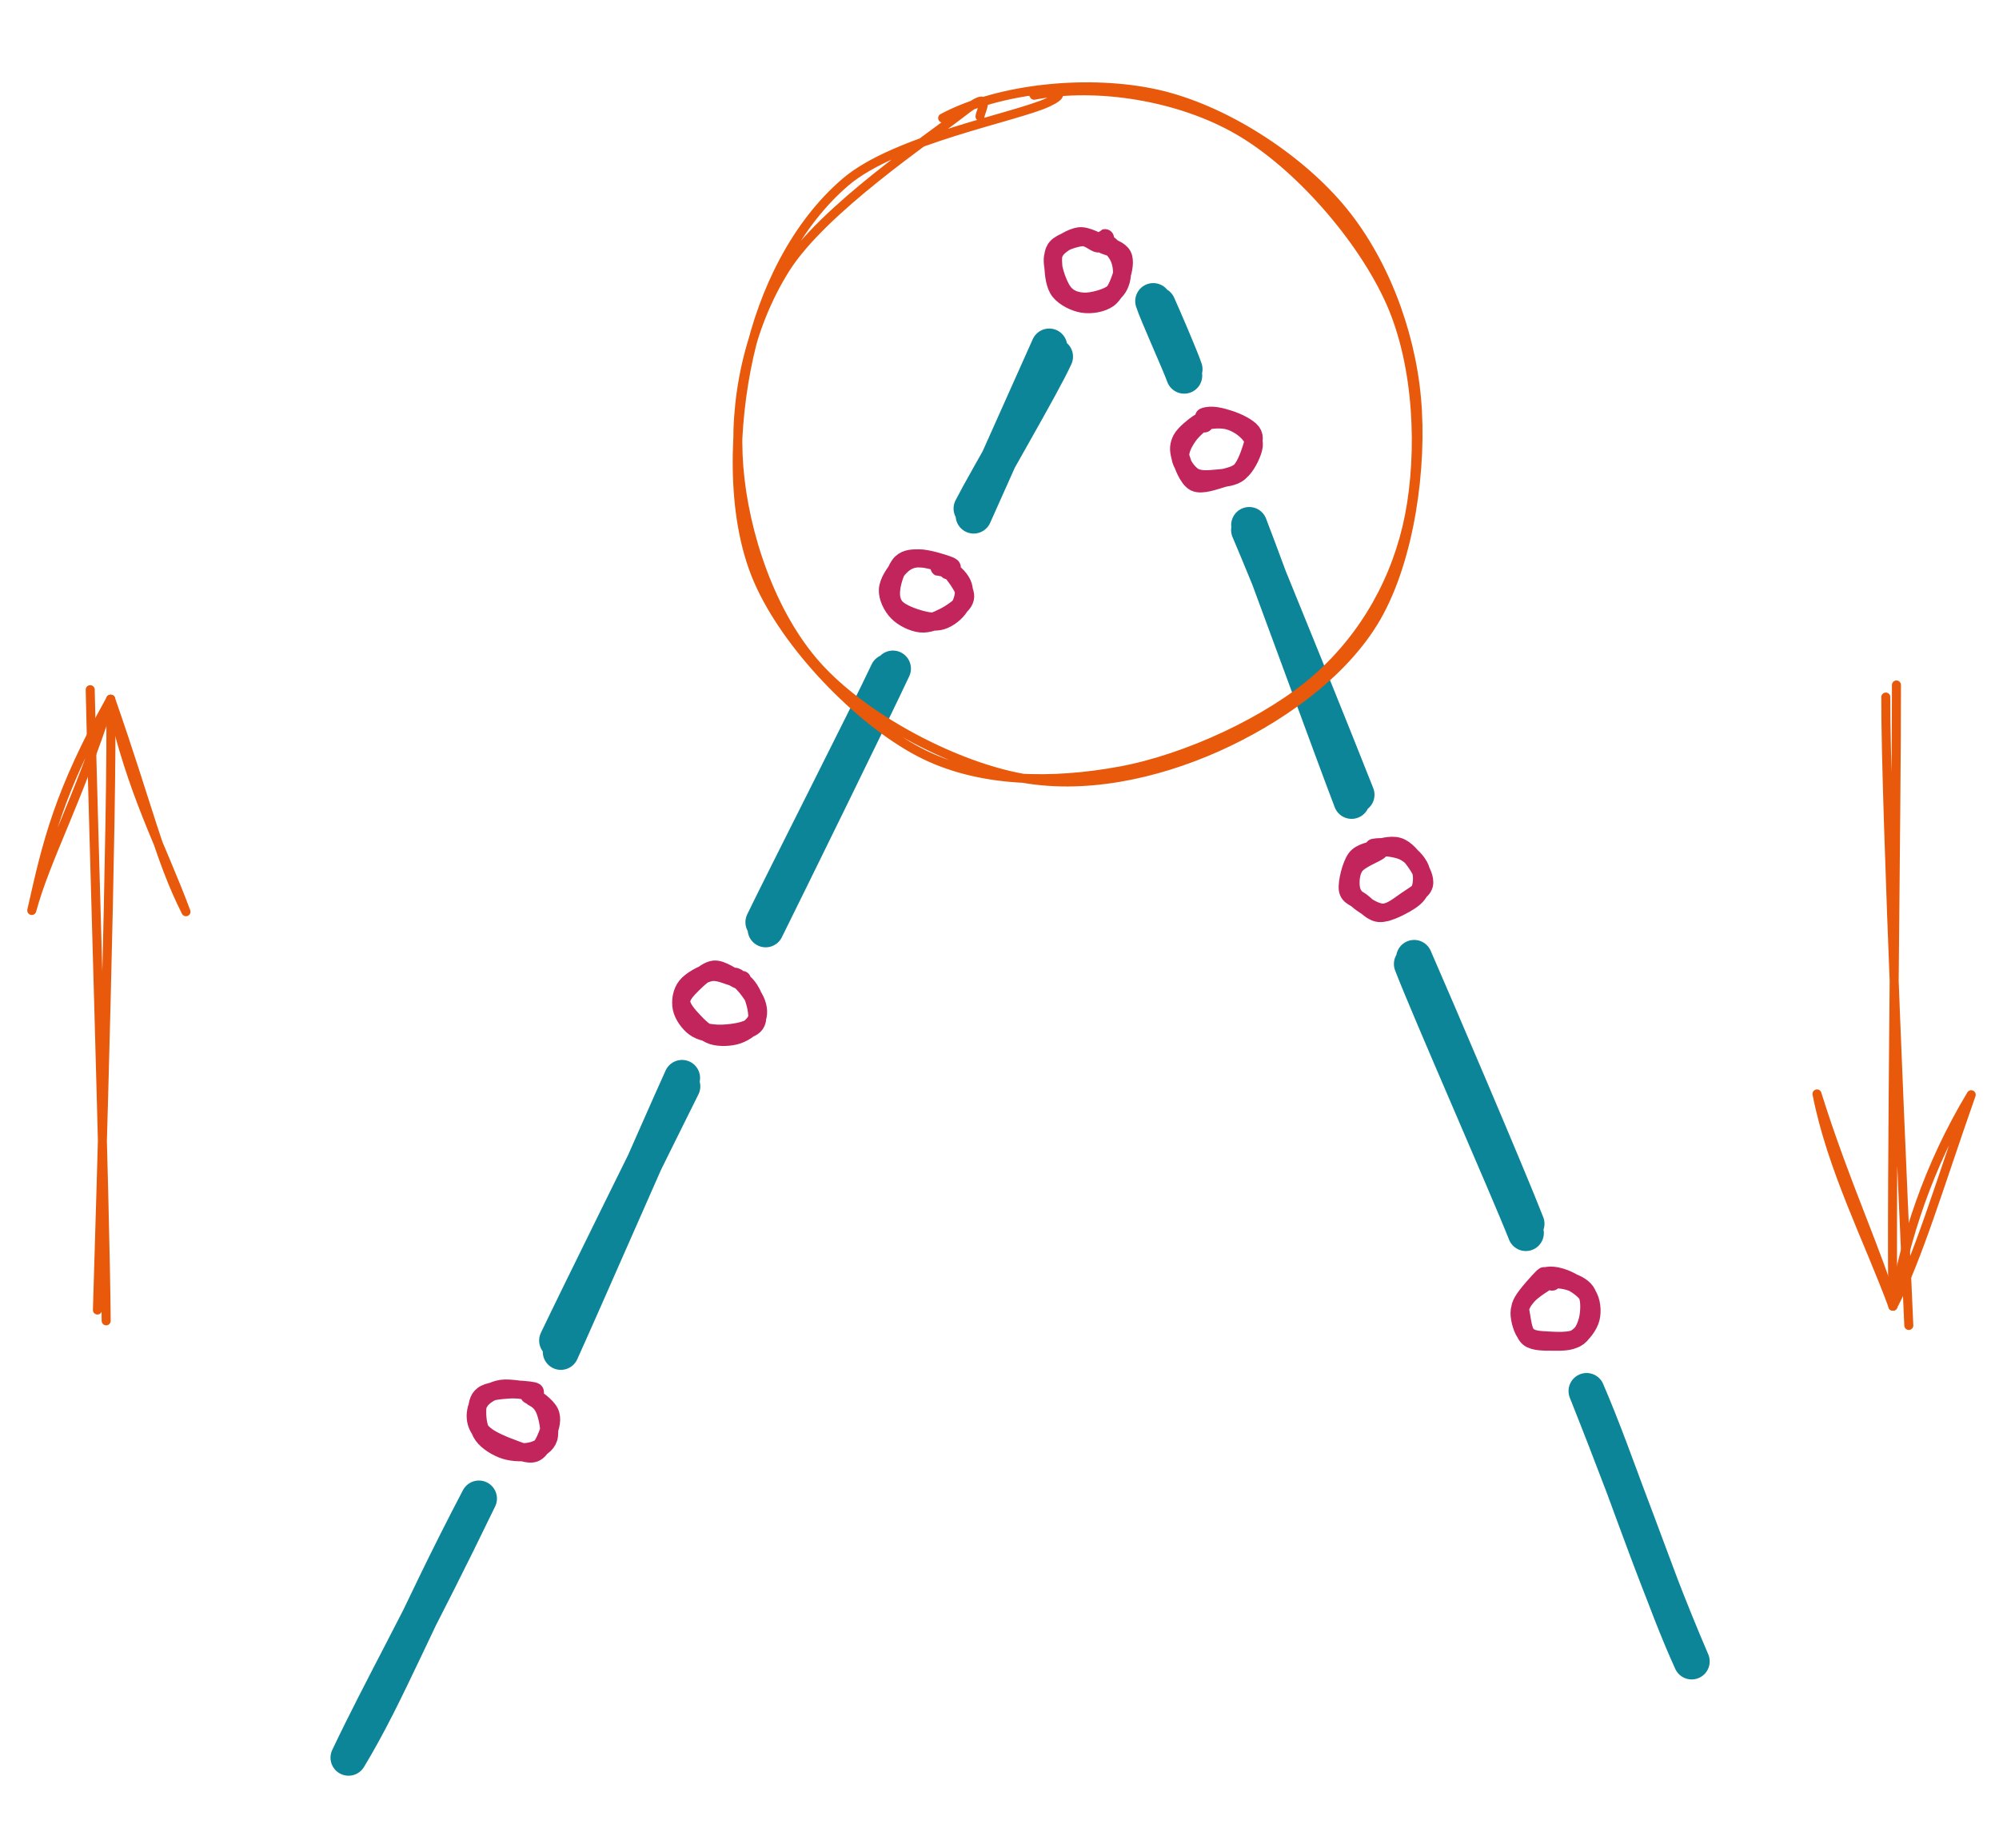
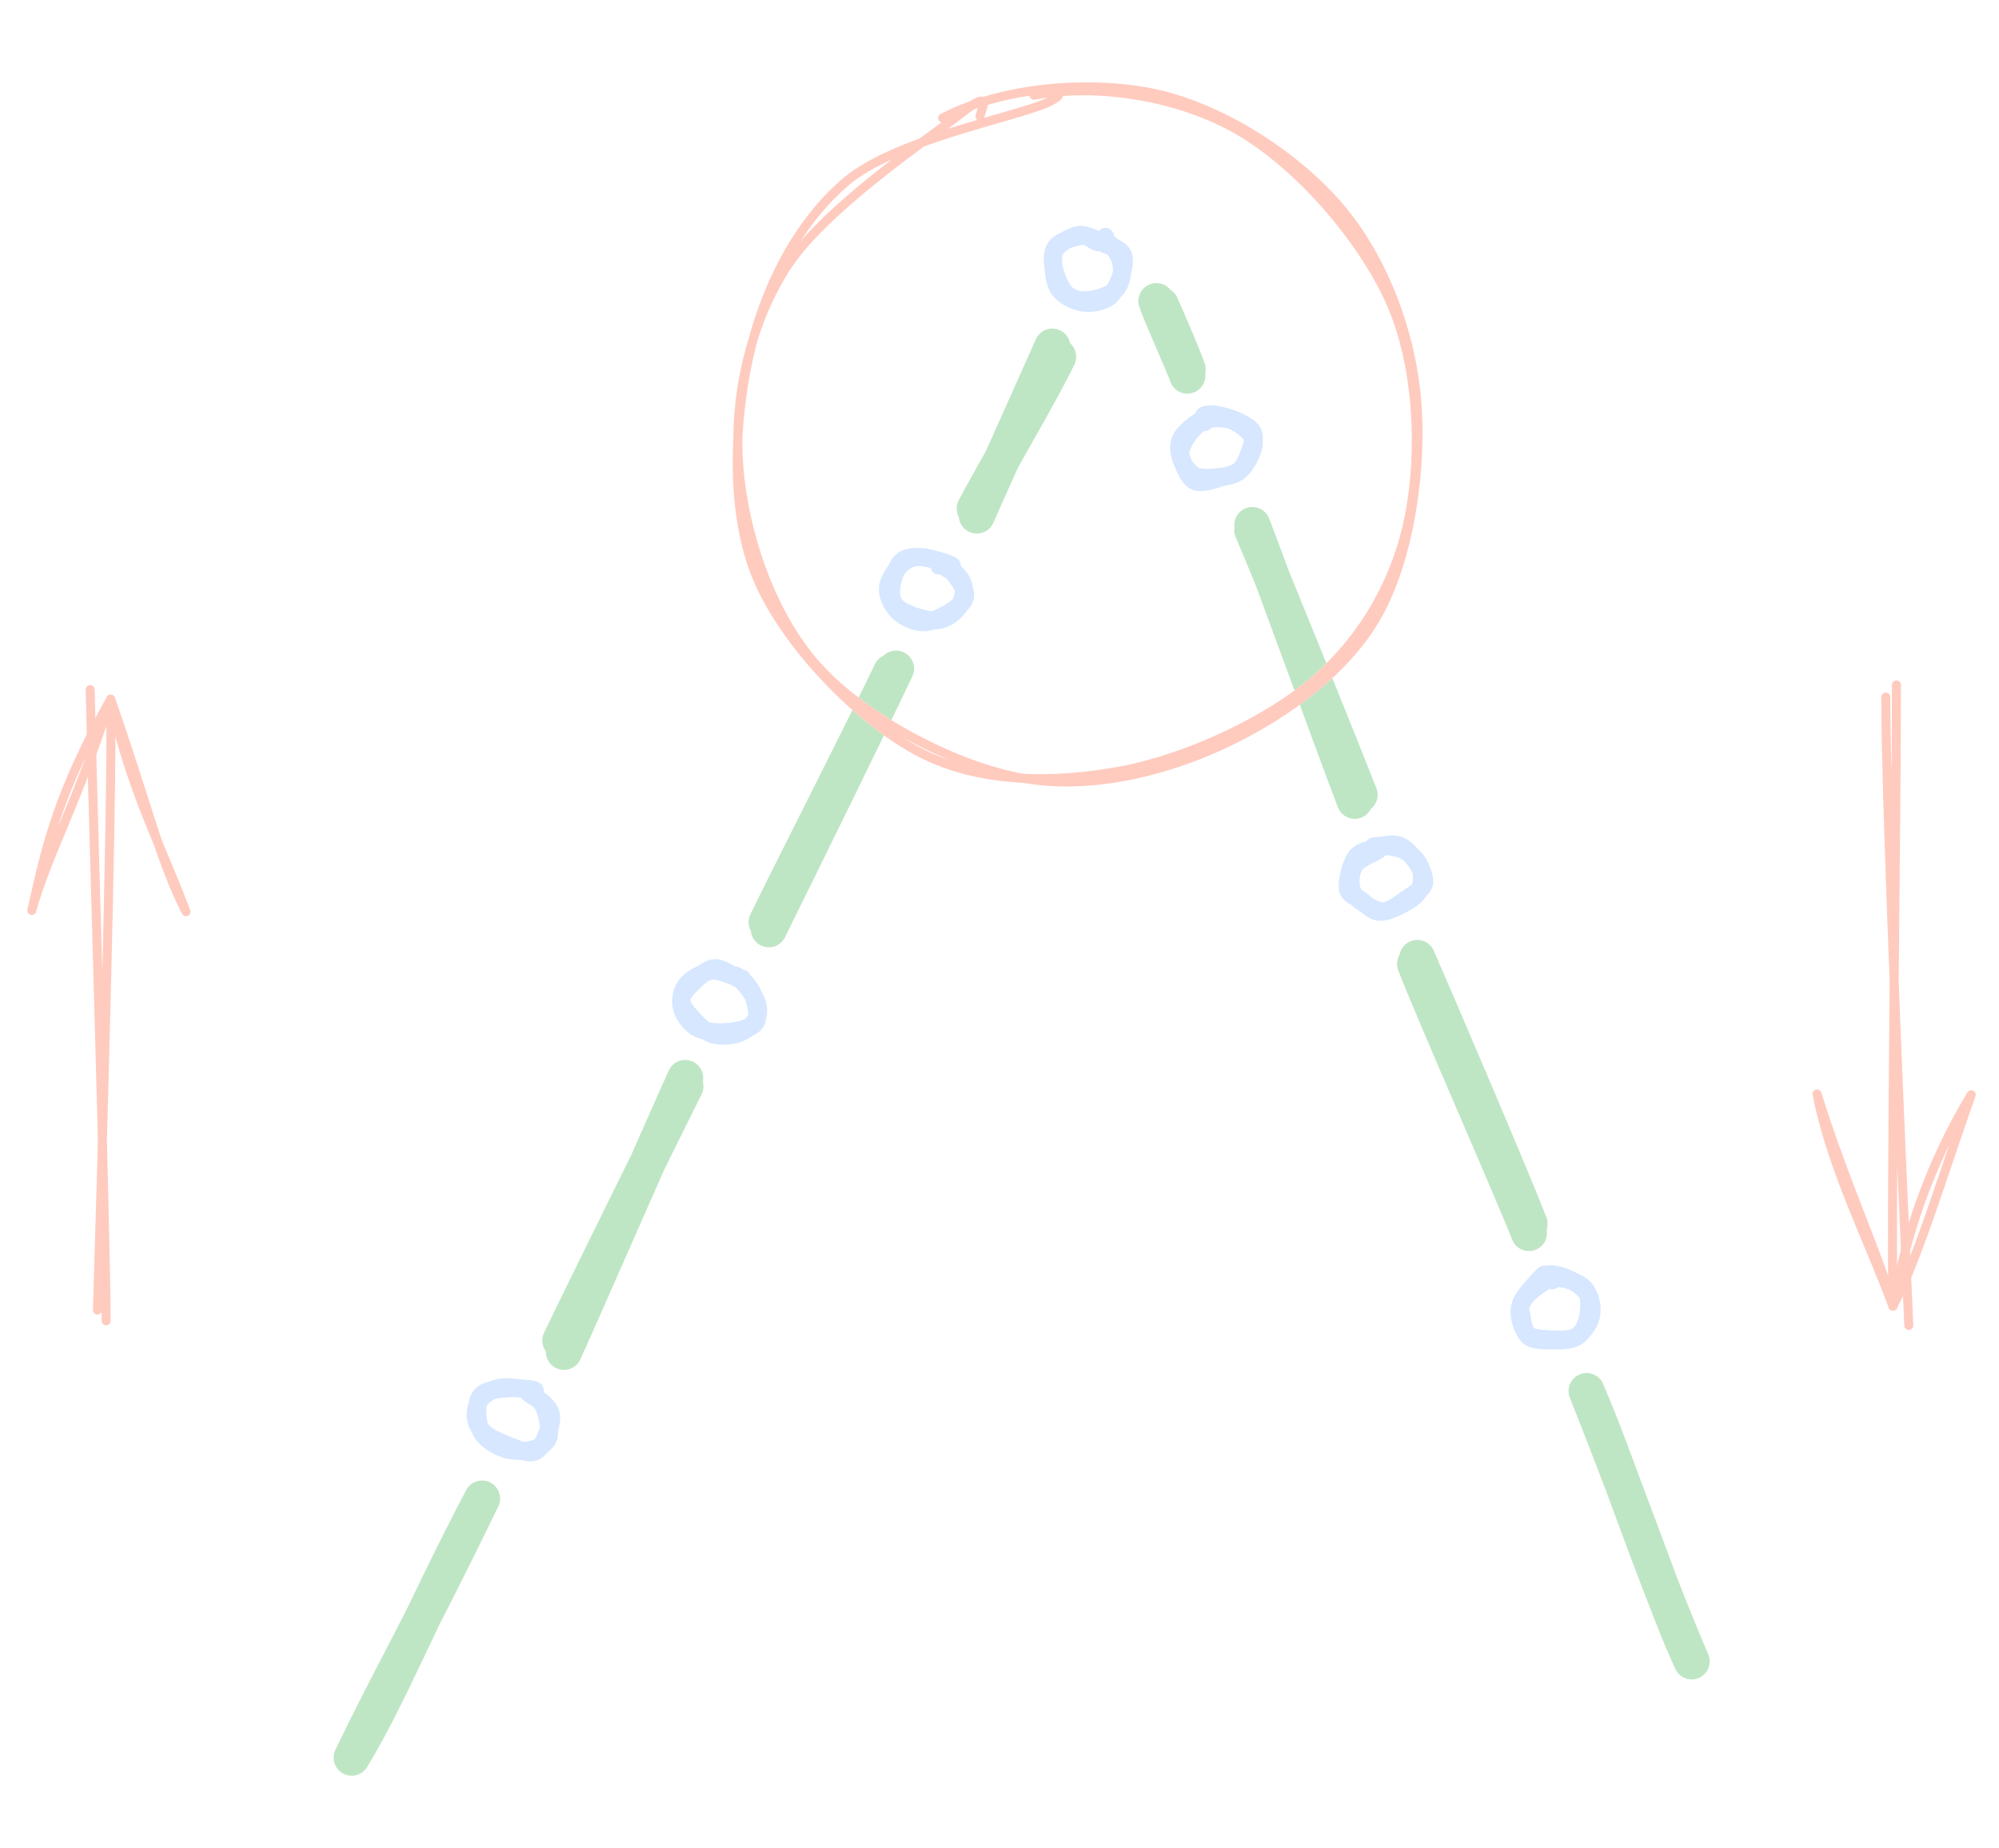
- <svg xmlns="http://www.w3.org/2000/svg" version="1.1" viewBox="0 0 221.651 204.879" width="221.651" height="204.879">
+ <svg xmlns="http://www.w3.org/2000/svg" version="1.1" viewBox="0 0 221.651 204.879" width="221.651" height="204.879" filter="invert(93%) hue-rotate(180deg)">
  <defs>
    <style class="style-fonts">
      </style>
  </defs>
  <g stroke-linecap="round">
-     <g transform="translate(68.92988 150.7475) rotate(26.5524 -0.1680335 -16.08219)">
-       <path d="M-0.17 -0.47 C-0.27 -5.76, -0.36 -26.56, -0.36 -31.88 M0.75 0.47 C0.55 -4.95, -0.6 -27.31, -0.8 -32.7" stroke="#0c8599" stroke-width="4" fill="none" />
+     <g transform="translate(69.27823 150.7475) rotate(26.5524 -0.1680335 -16.08219)">
+       <path d="M-0.17 -0.47 C-0.27 -5.76, -0.36 -26.56, -0.36 -31.88 M0.75 0.47 C0.55 -4.95, -0.6 -27.31, -0.8 -32.7" stroke="#2f9e44" stroke-width="4" fill="none" />
    </g>
  </g>
  <mask />
  <g stroke-linecap="round">
-     <g transform="translate(45.83003 196.5954) rotate(26.5524 0.04453218 -16.08219)">
-       <path d="M0 0 C0.68 -8.32, -0.21 -16.92, 0.09 -32.16 M0 0 C-0.17 -8.61, 0.3 -16.35, 0.09 -32.16" stroke="#0c8599" stroke-width="4" fill="none" />
+     <g transform="translate(46.17839 196.5954) rotate(26.5524 0.04453218 -16.08219)">
+       <path d="M0 0 C0.68 -8.32, -0.21 -16.92, 0.09 -32.16 M0 0 C-0.17 -8.61, 0.3 -16.35, 0.09 -32.16" stroke="#2f9e44" stroke-width="4" fill="none" />
    </g>
  </g>
  <mask />
  <g stroke-linecap="round">
-     <g transform="translate(91.83658 104.7652) rotate(26.5524 -0.1680335 -16.08219)">
-       <path d="M0.19 -0.22 C0.17 -5.66, 0.03 -27.06, -0.11 -32.38 M-0.38 -0.81 C-0.45 -6.2, -0.3 -26.67, -0.43 -31.79" stroke="#0c8599" stroke-width="4" fill="none" />
+     <g transform="translate(92.18494 104.7652) rotate(26.5524 -0.1680335 -16.08219)">
+       <path d="M0.19 -0.22 C0.17 -5.66, 0.03 -27.06, -0.11 -32.38 M-0.38 -0.81 C-0.45 -6.2, -0.3 -26.67, -0.43 -31.79" stroke="#2f9e44" stroke-width="4" fill="none" />
    </g>
  </g>
  <mask />
  <g stroke-linecap="round">
-     <g transform="translate(112.3129 58.26071) rotate(26.5524 -0.1680335 -10.36634)">
-       <path d="M0.23 -0.21 C0.09 -3.63, -0.5 -17.25, -0.65 -20.71 M-0.32 -0.8 C-0.3 -4.1, 0.56 -16.72, 0.42 -20" stroke="#0c8599" stroke-width="4" fill="none" />
+     <g transform="translate(112.6613 58.26071) rotate(26.5524 -0.1680335 -10.36634)">
+       <path d="M0.23 -0.21 C0.09 -3.63, -0.5 -17.25, -0.65 -20.71 M-0.32 -0.8 C-0.3 -4.1, 0.56 -16.72, 0.42 -20" stroke="#2f9e44" stroke-width="4" fill="none" />
    </g>
  </g>
  <mask />
-   <g stroke-linecap="round" transform="translate(52.76856 153.8527) rotate(26.5524 4.145031 3.507334)">
-     <path d="M5.02 0.35 C5.77 0.36, 6.3 0.55, 6.89 1.09 C7.49 1.64, 8.45 2.86, 8.57 3.63 C8.69 4.39, 8.23 5.13, 7.62 5.69 C7 6.25, 5.82 6.82, 4.88 6.97 C3.93 7.12, 2.71 7.01, 1.94 6.61 C1.16 6.22, 0.54 5.25, 0.21 4.58 C-0.12 3.92, -0.37 3.23, -0.05 2.61 C0.26 1.98, 1.32 1.32, 2.12 0.84 C2.92 0.36, 4.29 -0.17, 4.75 -0.28 C5.2 -0.39, 4.79 0.11, 4.83 0.2 M4.52 0.29 C5.36 0.3, 6.79 0.54, 7.41 1.02 C8.04 1.5, 8.19 2.39, 8.28 3.18 C8.37 3.97, 8.42 5.23, 7.93 5.78 C7.44 6.33, 6.32 6.36, 5.35 6.47 C4.37 6.59, 2.92 6.66, 2.09 6.46 C1.26 6.26, 0.72 5.82, 0.37 5.26 C0.02 4.7, -0.19 3.81, -0.01 3.11 C0.17 2.42, 0.71 1.61, 1.46 1.07 C2.22 0.53, 4.03 0.04, 4.49 -0.11 C4.96 -0.26, 4.22 0.1, 4.26 0.17" stroke="#c2255c" stroke-width="2" fill="none" />
-   </g>
-   <g stroke-linecap="round" transform="translate(75.71957 107.9253) rotate(26.5524 4.145031 3.507334)">
-     <path d="M4.23 -0.04 C5.07 -0.02, 6.69 0.76, 7.39 1.31 C8.1 1.87, 8.48 2.57, 8.47 3.28 C8.46 3.99, 7.96 4.98, 7.36 5.59 C6.77 6.19, 5.74 6.77, 4.89 6.91 C4.04 7.04, 3.05 6.71, 2.25 6.41 C1.46 6.12, 0.44 5.71, 0.12 5.12 C-0.2 4.53, 0.07 3.66, 0.34 2.86 C0.62 2.06, 1.05 0.75, 1.78 0.29 C2.5 -0.16, 4.13 0.16, 4.68 0.11 C5.23 0.05, 5.04 -0.14, 5.05 -0.04 M4.52 0.07 C5.34 -0.02, 6.11 0.35, 6.79 0.87 C7.46 1.4, 8.37 2.54, 8.54 3.2 C8.7 3.86, 8.33 4.28, 7.77 4.83 C7.21 5.38, 6.04 6.16, 5.2 6.52 C4.35 6.88, 3.49 7.13, 2.7 6.99 C1.92 6.86, 0.94 6.33, 0.46 5.71 C-0.01 5.1, -0.33 4.15, -0.15 3.32 C0.03 2.49, 0.86 1.27, 1.55 0.74 C2.24 0.2, 3.49 0.22, 3.98 0.09 C4.47 -0.03, 4.52 -0.13, 4.49 -0.01" stroke="#c2255c" stroke-width="2" fill="none" />
-   </g>
-   <g stroke-linecap="round" transform="translate(98.67057 61.99795) rotate(26.5524 4.145031 3.507334)">
-     <path d="M5.1 0.31 C6.02 0.39, 6.97 0.72, 7.47 1.26 C7.98 1.79, 8.2 2.75, 8.14 3.49 C8.07 4.24, 7.63 5.19, 7.07 5.73 C6.52 6.26, 5.69 6.53, 4.82 6.7 C3.95 6.87, 2.6 7.01, 1.87 6.73 C1.15 6.46, 0.74 5.83, 0.46 5.05 C0.18 4.27, -0.06 2.78, 0.2 2.03 C0.46 1.29, 1.19 0.93, 2.02 0.57 C2.85 0.22, 4.67 -0.07, 5.2 -0.09 C5.72 -0.11, 5.24 0.35, 5.18 0.45 M4.55 0.1 C5.38 0.17, 6.8 0.94, 7.42 1.39 C8.04 1.85, 8.34 2.19, 8.29 2.83 C8.23 3.48, 7.63 4.56, 7.1 5.27 C6.58 5.97, 5.92 6.77, 5.11 7.07 C4.31 7.38, 3.07 7.38, 2.25 7.09 C1.42 6.8, 0.51 6.11, 0.18 5.34 C-0.16 4.57, 0.01 3.23, 0.26 2.46 C0.51 1.69, 0.9 1.14, 1.68 0.71 C2.46 0.29, 4.51 -0.04, 4.93 -0.07 C5.35 -0.09, 4.25 0.57, 4.19 0.57" stroke="#c2255c" stroke-width="2" fill="none" />
-   </g>
-   <g stroke-linecap="round" transform="translate(116.5114 26.29654) rotate(26.5524 4.145031 3.507334)">
-     <path d="M4.23 0.04 C5 -0.06, 5.96 0.34, 6.57 0.8 C7.19 1.26, 7.74 2.12, 7.92 2.81 C8.11 3.5, 8.1 4.24, 7.69 4.92 C7.27 5.61, 6.19 6.57, 5.42 6.94 C4.64 7.3, 3.83 7.45, 3.02 7.13 C2.22 6.81, 1.08 5.7, 0.58 5.02 C0.09 4.34, -0.13 3.79, 0.04 3.07 C0.22 2.35, 0.96 1.19, 1.65 0.72 C2.34 0.26, 3.79 0.39, 4.2 0.29 C4.61 0.2, 4.1 0.1, 4.11 0.16 M4.56 0.35 C5.41 0.24, 6.35 0.09, 6.89 0.48 C7.43 0.87, 7.7 1.87, 7.82 2.71 C7.94 3.54, 8.02 4.75, 7.61 5.5 C7.2 6.26, 6.21 6.97, 5.35 7.24 C4.49 7.52, 3.23 7.51, 2.44 7.15 C1.65 6.79, 1.03 5.78, 0.62 5.08 C0.21 4.37, -0.25 3.64, -0.03 2.91 C0.19 2.18, 1.29 1.09, 1.95 0.69 C2.61 0.28, 3.52 0.66, 3.91 0.49 C4.3 0.31, 4.27 -0.34, 4.3 -0.37" stroke="#c2255c" stroke-width="2" fill="none" />
-   </g>
  <g stroke-linecap="round">
-     <g transform="translate(163.177 137.4963) rotate(338.5967 -0.1680335 -16.08219)">
-       <path d="M0.44 -0.52 C0.46 -5.89, -0.19 -27.24, -0.4 -32.5 M0 0.41 C-0.01 -4.88, -0.91 -26.66, -0.87 -31.97" stroke="#0c8599" stroke-width="4" fill="none" />
+     <g transform="translate(163.5253 137.4963) rotate(338.5967 -0.1680335 -16.08219)">
+       <path d="M0.44 -0.52 C0.46 -5.89, -0.19 -27.24, -0.4 -32.5 M0 0.41 C-0.01 -4.88, -0.91 -26.66, -0.87 -31.97" stroke="#2f9e44" stroke-width="4" fill="none" />
    </g>
  </g>
  <mask />
  <g stroke-linecap="round">
    <g transform="translate(181.701 185.2982) rotate(338.5967 0.04453218 -16.08219)">
-       <path d="M0 0 C-0.42 -13.13, 0.38 -23.68, 0.09 -32.16 M0 0 C-0.39 -7.4, 0.18 -15.1, 0.09 -32.16" stroke="#0c8599" stroke-width="4" fill="none" />
+       <path d="M0 0 C-0.42 -13.13, 0.38 -23.68, 0.09 -32.16 M0 0 C-0.39 -7.4, 0.18 -15.1, 0.09 -32.16" stroke="#2f9e44" stroke-width="4" fill="none" />
    </g>
  </g>
  <mask />
  <g stroke-linecap="round">
-     <g transform="translate(144.4404 89.69454) rotate(338.5967 -0.1680335 -16.08219)">
-       <path d="M-0.5 0.09 C-0.47 -5.28, 0.07 -27.17, 0.09 -32.52 M0.25 -0.34 C0.25 -5.62, 0.05 -26.84, -0.12 -32.01" stroke="#0c8599" stroke-width="4" fill="none" />
+     <g transform="translate(144.7888 89.69454) rotate(338.5967 -0.1680335 -16.08219)">
+       <path d="M-0.5 0.09 C-0.47 -5.28, 0.07 -27.17, 0.09 -32.52 M0.25 -0.34 C0.25 -5.62, 0.05 -26.84, -0.12 -32.01" stroke="#2f9e44" stroke-width="4" fill="none" />
    </g>
  </g>
  <mask />
  <g stroke-linecap="round">
-     <g transform="translate(129.6899 41.50008) rotate(338.5967 0.07736027 -4.014657)">
-       <path d="M0.28 -0.23 C0.35 -1.56, 0.18 -6.66, 0.11 -7.94 M-0.01 0.42 C0.04 -1.03, -0.28 -7.02, -0.19 -8.52" stroke="#0c8599" stroke-width="4" fill="none" />
+     <g transform="translate(130.0382 41.50008) rotate(338.5967 0.07736027 -4.014657)">
+       <path d="M0.28 -0.23 C0.35 -1.56, 0.18 -6.66, 0.11 -7.94 M-0.01 0.42 C0.04 -1.03, -0.28 -7.02, -0.19 -8.52" stroke="#2f9e44" stroke-width="4" fill="none" />
    </g>
  </g>
  <mask />
-   <g stroke-linecap="round" transform="translate(168.2322 141.8077) rotate(338.5967 4.145031 3.507334)">
-     <path d="M4.53 0.07 C5.29 0.11, 6.31 0.63, 6.92 1.14 C7.52 1.64, 8.14 2.32, 8.18 3.1 C8.23 3.87, 7.68 5.12, 7.19 5.81 C6.69 6.49, 6.06 7.14, 5.24 7.23 C4.41 7.31, 3.03 6.68, 2.21 6.3 C1.39 5.92, 0.61 5.6, 0.31 4.93 C0.02 4.26, 0.16 2.98, 0.44 2.3 C0.73 1.62, 1.31 1.2, 2.03 0.84 C2.75 0.48, 4.25 0.2, 4.76 0.13 C5.26 0.06, 5.05 0.36, 5.06 0.41 M4.27 -0.39 C4.99 -0.52, 5.83 0.02, 6.48 0.61 C7.13 1.21, 7.99 2.31, 8.17 3.17 C8.35 4.02, 8.04 5.08, 7.56 5.76 C7.07 6.43, 6.06 7.06, 5.25 7.21 C4.45 7.36, 3.54 6.98, 2.73 6.65 C1.92 6.33, 0.76 5.92, 0.39 5.27 C0.01 4.61, 0.34 3.39, 0.48 2.72 C0.62 2.05, 0.6 1.77, 1.24 1.25 C1.88 0.72, 3.84 -0.24, 4.32 -0.44 C4.79 -0.63, 4.15 -0.09, 4.08 0.07" stroke="#c2255c" stroke-width="2" fill="none" />
+   <g stroke-linecap="round" transform="translate(52.76856 153.7088) rotate(26.5524 4.145031 3.507334)">
+     <path d="M5.02 0.35 C5.77 0.36, 6.3 0.55, 6.89 1.09 C7.49 1.64, 8.45 2.86, 8.57 3.63 C8.69 4.39, 8.23 5.13, 7.62 5.69 C7 6.25, 5.82 6.82, 4.88 6.97 C3.93 7.12, 2.71 7.01, 1.94 6.61 C1.16 6.22, 0.54 5.25, 0.21 4.58 C-0.12 3.92, -0.37 3.23, -0.05 2.61 C0.26 1.98, 1.32 1.32, 2.12 0.84 C2.92 0.36, 4.29 -0.17, 4.75 -0.28 C5.2 -0.39, 4.79 0.11, 4.83 0.2 M4.52 0.29 C5.36 0.3, 6.79 0.54, 7.41 1.02 C8.04 1.5, 8.19 2.39, 8.28 3.18 C8.37 3.97, 8.42 5.23, 7.93 5.78 C7.44 6.33, 6.32 6.36, 5.35 6.47 C4.37 6.59, 2.92 6.66, 2.09 6.46 C1.26 6.26, 0.72 5.82, 0.37 5.26 C0.02 4.7, -0.19 3.81, -0.01 3.11 C0.17 2.42, 0.71 1.61, 1.46 1.07 C2.22 0.53, 4.03 0.04, 4.49 -0.11 C4.96 -0.26, 4.22 0.1, 4.26 0.17" stroke="#1971c2" stroke-width="2" fill="none" />
  </g>
-   <g stroke-linecap="round" transform="translate(149.4956 94.00592) rotate(338.5967 4.145031 3.507334)">
-     <path d="M3.95 0 C4.8 -0.08, 6.1 0.09, 6.77 0.61 C7.45 1.13, 7.81 2.3, 7.99 3.13 C8.18 3.97, 8.3 5.06, 7.88 5.62 C7.46 6.18, 6.33 6.3, 5.46 6.51 C4.58 6.71, 3.43 7.1, 2.65 6.86 C1.86 6.61, 1.17 5.66, 0.77 5.04 C0.36 4.42, 0.07 3.82, 0.19 3.12 C0.32 2.42, 0.79 1.34, 1.52 0.87 C2.24 0.39, 4.04 0.42, 4.55 0.29 C5.05 0.16, 4.55 0.05, 4.53 0.09 M4.21 -0.25 C5.04 -0.11, 6.43 0.61, 7.09 1.27 C7.74 1.94, 8.13 2.93, 8.16 3.72 C8.19 4.5, 7.76 5.46, 7.27 5.98 C6.78 6.49, 6.06 6.68, 5.21 6.81 C4.36 6.93, 2.92 7.07, 2.17 6.73 C1.42 6.4, 1.12 5.44, 0.73 4.81 C0.35 4.19, -0.36 3.76, -0.16 2.99 C0.04 2.21, 1.16 0.63, 1.93 0.14 C2.7 -0.36, 4.06 0, 4.45 0.02 C4.84 0.04, 4.21 0.13, 4.28 0.24" stroke="#c2255c" stroke-width="2" fill="none" />
+   <g stroke-linecap="round" transform="translate(75.71957 107.7814) rotate(26.5524 4.145031 3.507334)">
+     <path d="M4.23 -0.04 C5.07 -0.02, 6.69 0.76, 7.39 1.31 C8.1 1.87, 8.48 2.57, 8.47 3.28 C8.46 3.99, 7.96 4.98, 7.36 5.59 C6.77 6.19, 5.74 6.77, 4.89 6.91 C4.04 7.04, 3.05 6.71, 2.25 6.41 C1.46 6.12, 0.44 5.71, 0.12 5.12 C-0.2 4.53, 0.07 3.66, 0.34 2.86 C0.62 2.06, 1.05 0.75, 1.78 0.29 C2.5 -0.16, 4.13 0.16, 4.68 0.11 C5.23 0.05, 5.04 -0.14, 5.05 -0.04 M4.52 0.07 C5.34 -0.02, 6.11 0.35, 6.79 0.87 C7.46 1.4, 8.37 2.54, 8.54 3.2 C8.7 3.86, 8.33 4.28, 7.77 4.83 C7.21 5.38, 6.04 6.16, 5.2 6.52 C4.35 6.88, 3.49 7.13, 2.7 6.99 C1.92 6.86, 0.94 6.33, 0.46 5.71 C-0.01 5.1, -0.33 4.15, -0.15 3.32 C0.03 2.49, 0.86 1.27, 1.55 0.74 C2.24 0.2, 3.49 0.22, 3.98 0.09 C4.47 -0.03, 4.52 -0.13, 4.49 -0.01" stroke="#1971c2" stroke-width="2" fill="none" />
  </g>
-   <g stroke-linecap="round" transform="translate(130.7591 46.20412) rotate(338.5967 4.145031 3.507334)">
-     <path d="M4.12 -0.25 C4.97 -0.26, 5.9 0.44, 6.62 1.03 C7.34 1.61, 8.25 2.59, 8.43 3.26 C8.6 3.92, 8.16 4.39, 7.67 5 C7.18 5.6, 6.28 6.63, 5.49 6.9 C4.7 7.17, 3.72 6.86, 2.91 6.62 C2.1 6.39, 1.11 6.11, 0.63 5.5 C0.16 4.88, -0.13 3.67, 0.05 2.93 C0.23 2.19, 1.01 1.55, 1.73 1.07 C2.44 0.58, 3.89 0.14, 4.33 0.01 C4.78 -0.11, 4.38 0.23, 4.4 0.29 M3.53 0.2 C4.41 0.18, 5.52 0.52, 6.25 0.96 C6.98 1.4, 7.59 2.2, 7.9 2.83 C8.2 3.46, 8.41 4.09, 8.09 4.73 C7.76 5.38, 6.69 6.36, 5.95 6.71 C5.21 7.06, 4.55 6.95, 3.64 6.85 C2.74 6.75, 1.12 6.78, 0.52 6.13 C-0.07 5.47, 0 3.75, 0.06 2.92 C0.13 2.08, 0.38 1.59, 0.91 1.13 C1.45 0.68, 2.76 0.29, 3.26 0.18 C3.76 0.06, 3.83 0.36, 3.89 0.44" stroke="#c2255c" stroke-width="2" fill="none" />
+   <g stroke-linecap="round" transform="translate(98.67057 61.85407) rotate(26.5524 4.145031 3.507334)">
+     <path d="M5.1 0.31 C6.02 0.39, 6.97 0.72, 7.47 1.26 C7.98 1.79, 8.2 2.75, 8.14 3.49 C8.07 4.24, 7.63 5.19, 7.07 5.73 C6.52 6.26, 5.69 6.53, 4.82 6.7 C3.95 6.87, 2.6 7.01, 1.87 6.73 C1.15 6.46, 0.74 5.83, 0.46 5.05 C0.18 4.27, -0.06 2.78, 0.2 2.03 C0.46 1.29, 1.19 0.93, 2.02 0.57 C2.85 0.22, 4.67 -0.07, 5.2 -0.09 C5.72 -0.11, 5.24 0.35, 5.18 0.45 M4.55 0.1 C5.38 0.17, 6.8 0.94, 7.42 1.39 C8.04 1.85, 8.34 2.19, 8.29 2.83 C8.23 3.48, 7.63 4.56, 7.1 5.27 C6.58 5.97, 5.92 6.77, 5.11 7.07 C4.31 7.38, 3.07 7.38, 2.25 7.09 C1.42 6.8, 0.51 6.11, 0.18 5.34 C-0.16 4.57, 0.01 3.23, 0.26 2.46 C0.51 1.69, 0.9 1.14, 1.68 0.71 C2.46 0.29, 4.51 -0.04, 4.93 -0.07 C5.35 -0.09, 4.25 0.57, 4.19 0.57" stroke="#1971c2" stroke-width="2" fill="none" />
+   </g>
+   <g stroke-linecap="round" transform="translate(116.5114 26.15266) rotate(26.5524 4.145031 3.507334)">
+     <path d="M4.23 0.04 C5 -0.06, 5.96 0.34, 6.57 0.8 C7.19 1.26, 7.74 2.12, 7.92 2.81 C8.11 3.5, 8.1 4.24, 7.69 4.92 C7.27 5.61, 6.19 6.57, 5.42 6.94 C4.64 7.3, 3.83 7.45, 3.02 7.13 C2.22 6.81, 1.08 5.7, 0.58 5.02 C0.09 4.34, -0.13 3.79, 0.04 3.07 C0.22 2.35, 0.96 1.19, 1.65 0.72 C2.34 0.26, 3.79 0.39, 4.2 0.29 C4.61 0.2, 4.1 0.1, 4.11 0.16 M4.56 0.35 C5.41 0.24, 6.35 0.09, 6.89 0.48 C7.43 0.87, 7.7 1.87, 7.82 2.71 C7.94 3.54, 8.02 4.75, 7.61 5.5 C7.2 6.26, 6.21 6.97, 5.35 7.24 C4.49 7.52, 3.23 7.51, 2.44 7.15 C1.65 6.79, 1.03 5.78, 0.62 5.08 C0.21 4.37, -0.25 3.64, -0.03 2.91 C0.19 2.18, 1.29 1.09, 1.95 0.69 C2.61 0.28, 3.52 0.66, 3.91 0.49 C4.3 0.31, 4.27 -0.34, 4.3 -0.37" stroke="#1971c2" stroke-width="2" fill="none" />
+   </g>
+   <g stroke-linecap="round" transform="translate(168.2322 141.6639) rotate(338.5967 4.145031 3.507334)">
+     <path d="M4.53 0.07 C5.29 0.11, 6.31 0.63, 6.92 1.14 C7.52 1.64, 8.14 2.32, 8.18 3.1 C8.23 3.87, 7.68 5.12, 7.19 5.81 C6.69 6.49, 6.06 7.14, 5.24 7.23 C4.41 7.31, 3.03 6.68, 2.21 6.3 C1.39 5.92, 0.61 5.6, 0.31 4.93 C0.02 4.26, 0.16 2.98, 0.44 2.3 C0.73 1.62, 1.31 1.2, 2.03 0.84 C2.75 0.48, 4.25 0.2, 4.76 0.13 C5.26 0.06, 5.05 0.36, 5.06 0.41 M4.27 -0.39 C4.99 -0.52, 5.83 0.02, 6.48 0.61 C7.13 1.21, 7.99 2.31, 8.17 3.17 C8.35 4.02, 8.04 5.08, 7.56 5.76 C7.07 6.43, 6.06 7.06, 5.25 7.21 C4.45 7.36, 3.54 6.98, 2.73 6.65 C1.92 6.33, 0.76 5.92, 0.39 5.27 C0.01 4.61, 0.34 3.39, 0.48 2.72 C0.62 2.05, 0.6 1.77, 1.24 1.25 C1.88 0.72, 3.84 -0.24, 4.32 -0.44 C4.79 -0.63, 4.15 -0.09, 4.08 0.07" stroke="#1971c2" stroke-width="2" fill="none" />
+   </g>
+   <g stroke-linecap="round" transform="translate(149.4956 93.86205) rotate(338.5967 4.145031 3.507334)">
+     <path d="M3.95 0 C4.8 -0.08, 6.1 0.09, 6.77 0.61 C7.45 1.13, 7.81 2.3, 7.99 3.13 C8.18 3.97, 8.3 5.06, 7.88 5.62 C7.46 6.18, 6.33 6.3, 5.46 6.51 C4.58 6.71, 3.43 7.1, 2.65 6.86 C1.86 6.61, 1.17 5.66, 0.77 5.04 C0.36 4.42, 0.07 3.82, 0.19 3.12 C0.32 2.42, 0.79 1.34, 1.52 0.87 C2.24 0.39, 4.04 0.42, 4.55 0.29 C5.05 0.16, 4.55 0.05, 4.53 0.09 M4.21 -0.25 C5.04 -0.11, 6.43 0.61, 7.09 1.27 C7.74 1.94, 8.13 2.93, 8.16 3.72 C8.19 4.5, 7.76 5.46, 7.27 5.98 C6.78 6.49, 6.06 6.68, 5.21 6.81 C4.36 6.93, 2.92 7.07, 2.17 6.73 C1.42 6.4, 1.12 5.44, 0.73 4.81 C0.35 4.19, -0.36 3.76, -0.16 2.99 C0.04 2.21, 1.16 0.63, 1.93 0.14 C2.7 -0.36, 4.06 0, 4.45 0.02 C4.84 0.04, 4.21 0.13, 4.28 0.24" stroke="#1971c2" stroke-width="2" fill="none" />
+   </g>
+   <g stroke-linecap="round" transform="translate(130.7591 46.06024) rotate(338.5967 4.145031 3.507334)">
+     <path d="M4.12 -0.25 C4.97 -0.26, 5.9 0.44, 6.62 1.03 C7.34 1.61, 8.25 2.59, 8.43 3.26 C8.6 3.92, 8.16 4.39, 7.67 5 C7.18 5.6, 6.28 6.63, 5.49 6.9 C4.7 7.17, 3.72 6.86, 2.91 6.62 C2.1 6.39, 1.11 6.11, 0.63 5.5 C0.16 4.88, -0.13 3.67, 0.05 2.93 C0.23 2.19, 1.01 1.55, 1.73 1.07 C2.44 0.58, 3.89 0.14, 4.33 0.01 C4.78 -0.11, 4.38 0.23, 4.4 0.29 M3.53 0.2 C4.41 0.18, 5.52 0.52, 6.25 0.96 C6.98 1.4, 7.59 2.2, 7.9 2.83 C8.2 3.46, 8.41 4.09, 8.09 4.73 C7.76 5.38, 6.69 6.36, 5.95 6.71 C5.21 7.06, 4.55 6.95, 3.64 6.85 C2.74 6.75, 1.12 6.78, 0.52 6.13 C-0.07 5.47, 0 3.75, 0.06 2.92 C0.13 2.08, 0.38 1.59, 0.91 1.13 C1.45 0.68, 2.76 0.29, 3.26 0.18 C3.76 0.06, 3.83 0.36, 3.89 0.44" stroke="#1971c2" stroke-width="2" fill="none" />
  </g>
  <g stroke-linecap="round" transform="translate(81.72338 10) rotate(0 37.89294 38.43703)">
    <path d="M22.8 3.09 C29.26 -0.34, 39.23 -1.21, 46.57 0.43 C53.9 2.07, 61.99 7.3, 66.78 12.92 C71.58 18.54, 74.66 26.58, 75.34 34.17 C76.03 41.75, 74.61 51.97, 70.91 58.42 C67.21 64.87, 59.82 69.91, 53.17 72.87 C46.52 75.83, 38.4 77.67, 31.02 76.16 C23.63 74.65, 14.01 69.55, 8.88 63.83 C3.74 58.1, 0.79 49.14, 0.2 41.8 C-0.38 34.46, 1.24 26.34, 5.36 19.79 C9.49 13.23, 21.36 5.29, 24.96 2.48 C28.55 -0.33, 26.98 2.31, 26.94 2.91 M32.94 0.56 C39.87 -0.79, 49.05 0.65, 55.63 4.48 C62.22 8.3, 69.3 16.41, 72.46 23.52 C75.61 30.63, 75.91 40.21, 74.56 47.16 C73.2 54.1, 69.67 60.46, 64.33 65.18 C58.98 69.9, 49.86 74.12, 42.5 75.48 C35.13 76.84, 26.85 76.89, 20.15 73.36 C13.45 69.82, 5.46 61.58, 2.32 54.29 C-0.82 47, -0.32 36.95, 1.3 29.59 C2.93 22.24, 6.53 14.87, 12.06 10.16 C17.59 5.45, 31.01 2.98, 34.47 1.35 C37.93 -0.28, 32.81 0.06, 32.83 0.39" stroke="#e8590c" stroke-width="1" fill="none" />
  </g>
  <g stroke-linecap="round">
    <g transform="translate(10.83252 146.7561) rotate(0 0 -34.69385)">
      <path d="M0.94 -0.31 C0.87 -12.11, -0.6 -58.71, -0.83 -70.29 M-0.03 -1.51 C0.33 -13.23, 1.68 -58.04, 1.44 -69.23" stroke="#e8590c" stroke-width="1" fill="none" />
    </g>
    <g transform="translate(10.83252 146.7561) rotate(0 0 -34.69385)">
      <path d="M9.79 -45.67 C6.98 -53.19, 3.79 -58.74, 1.44 -69.23 M9.79 -45.67 C6.84 -51.5, 5.6 -57.32, 1.44 -69.23" stroke="#e8590c" stroke-width="1" fill="none" />
    </g>
    <g transform="translate(10.83252 146.7561) rotate(0 0 -34.69385)">
      <path d="M-7.31 -45.81 C-5.61 -53.43, -4.31 -58.94, 1.44 -69.23 M-7.31 -45.81 C-5.68 -51.75, -2.35 -57.53, 1.44 -69.23" stroke="#e8590c" stroke-width="1" fill="none" />
    </g>
  </g>
  <mask />
  <g stroke-linecap="round">
    <g transform="translate(210.7199 145.7264) rotate(0 0 -34.69385)">
      <path d="M-0.83 -0.91 C-1.06 -12.48, -0.4 -58.53, -0.44 -69.78 M0.93 1.23 C0.42 -10.15, -1.67 -56.53, -1.62 -68.44" stroke="#e8590c" stroke-width="1" fill="none" />
    </g>
    <g transform="translate(210.7199 145.7264) rotate(0 0 -34.69385)">
      <path d="M-9.25 -24.44 C-7.64 -16.21, -3.59 -8.37, -0.83 -0.91 M-9.25 -24.44 C-6.18 -14.57, -2.16 -6.02, -0.83 -0.91" stroke="#e8590c" stroke-width="1" fill="none" />
    </g>
    <g transform="translate(210.7199 145.7264) rotate(0 0 -34.69385)">
      <path d="M7.85 -24.35 C3 -16.27, 0.57 -8.46, -0.83 -0.91 M7.85 -24.35 C4.37 -14.45, 1.84 -5.93, -0.83 -0.91" stroke="#e8590c" stroke-width="1" fill="none" />
    </g>
  </g>
  <mask />
</svg>
